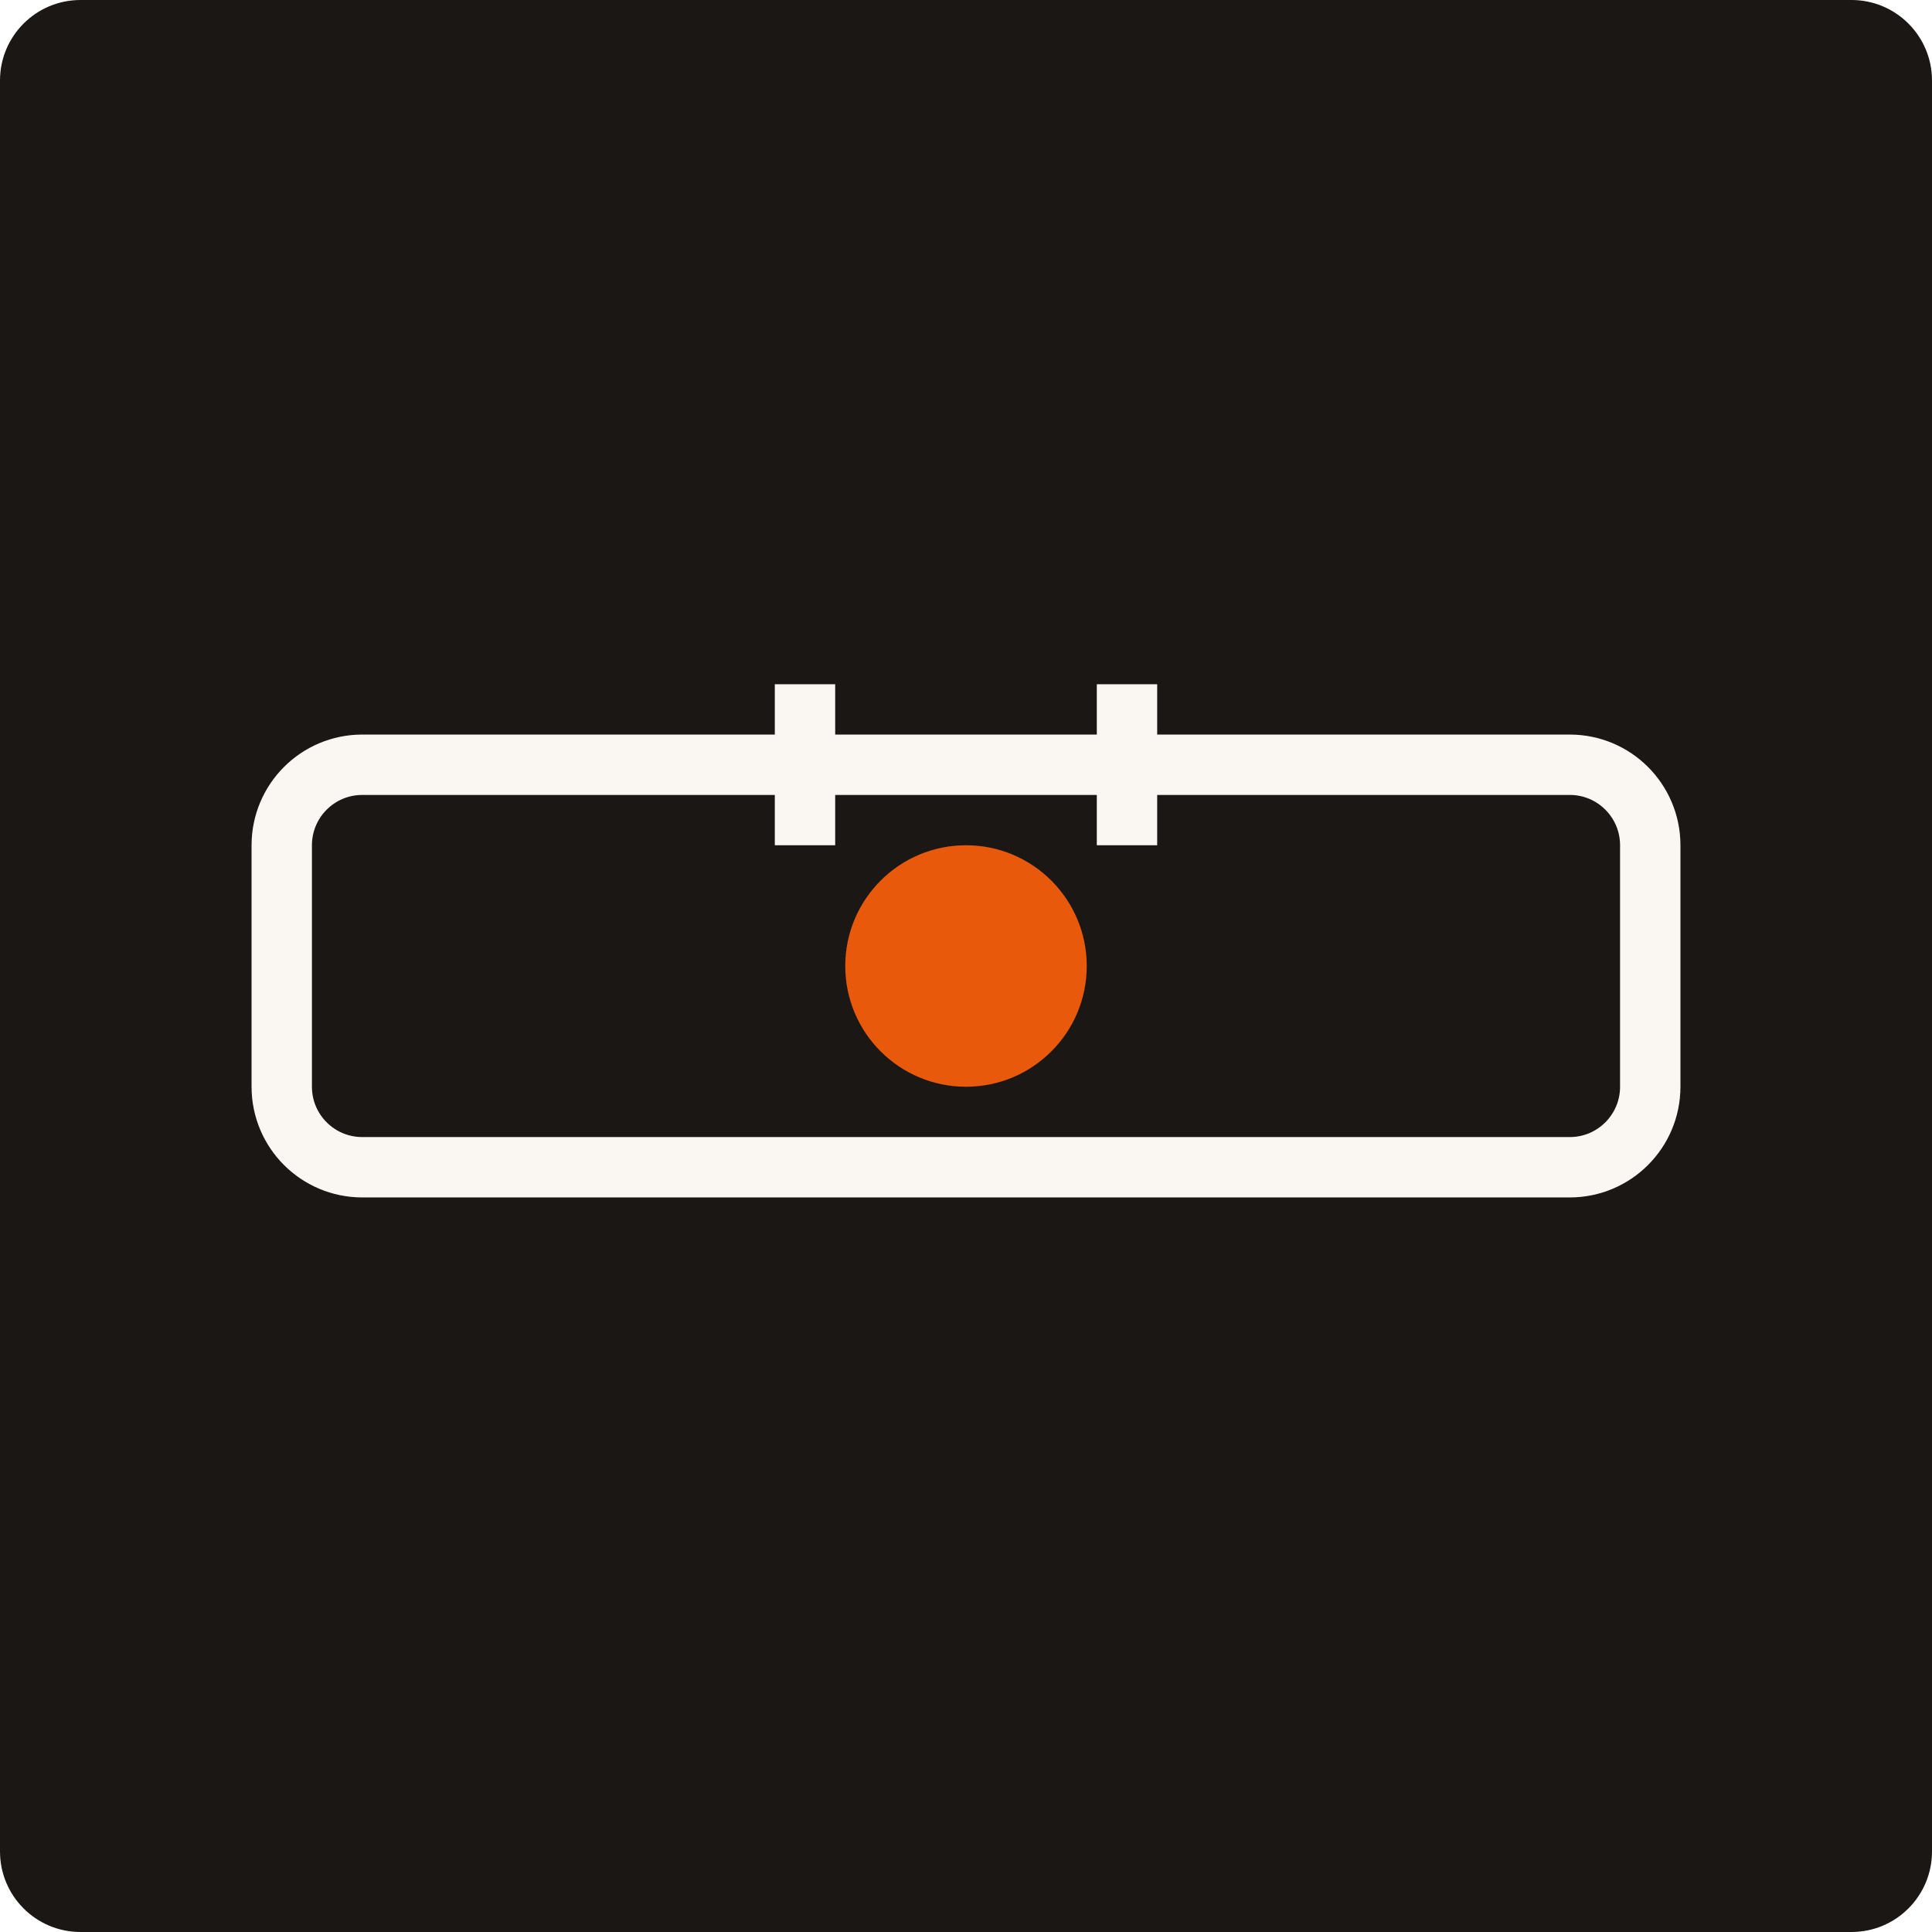
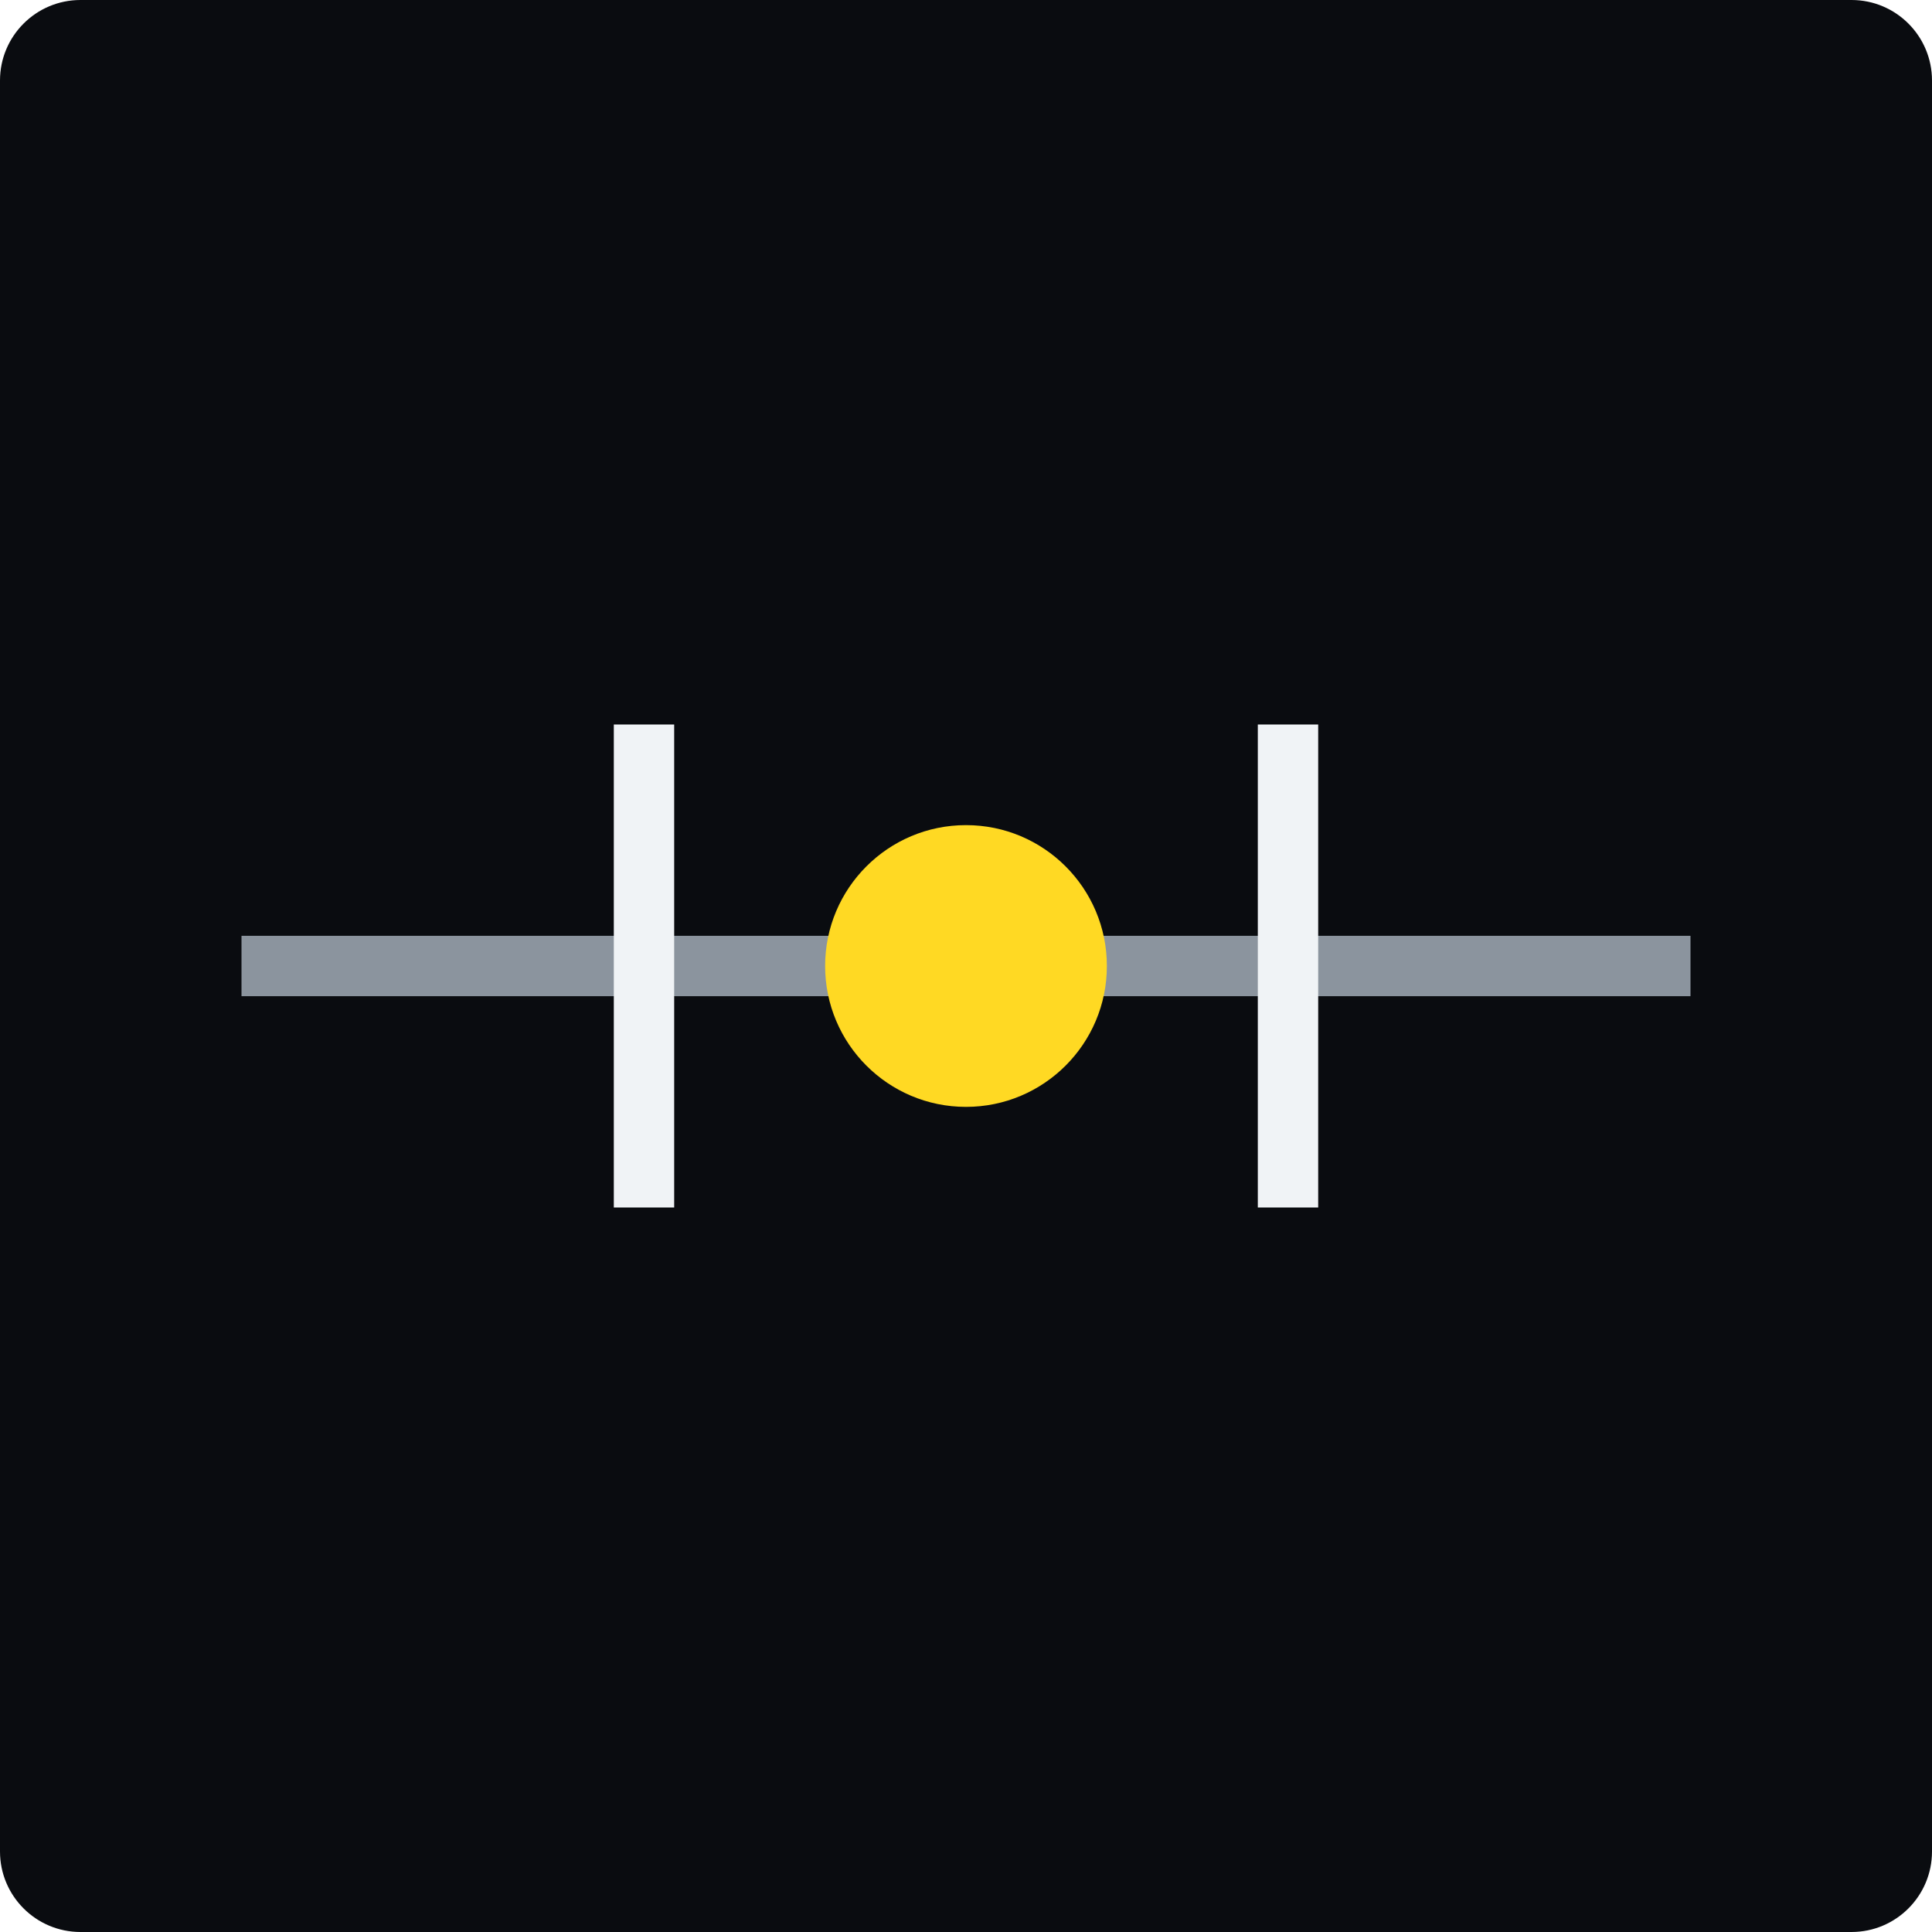
- <svg xmlns="http://www.w3.org/2000/svg" width="96" height="96" viewBox="0 0 96 96" fill="none" role="img" aria-label="Capataz mark: a spirit level with the bubble centered">
-   <rect width="96" height="96" rx="4" fill="#1A1714" />
-   <rect x="14" y="38" width="68" height="20" rx="4" fill="none" stroke="#FAF7F2" stroke-width="3" />
-   <line x1="40" y1="34" x2="40" y2="42" stroke="#FAF7F2" stroke-width="3" />
-   <line x1="56" y1="34" x2="56" y2="42" stroke="#FAF7F2" stroke-width="3" />
-   <circle cx="48" cy="48" r="6" fill="#E8590C" />
+ <svg xmlns="http://www.w3.org/2000/svg" width="96" height="96" viewBox="0 0 96 96" fill="none" role="img" aria-label="Facility mark: a unit of work traveling the pipeline between two human gates">
+   <rect width="96" height="96" rx="4" fill="#0A0C10" />
+   <line x1="12" y1="48" x2="84" y2="48" stroke="#8B949E" stroke-width="3" />
+   <line x1="32" y1="36" x2="32" y2="60" stroke="#F0F3F6" stroke-width="3" />
+   <line x1="64" y1="36" x2="64" y2="60" stroke="#F0F3F6" stroke-width="3" />
+   <circle cx="48" cy="48" r="7" fill="#FFD923" />
</svg>
